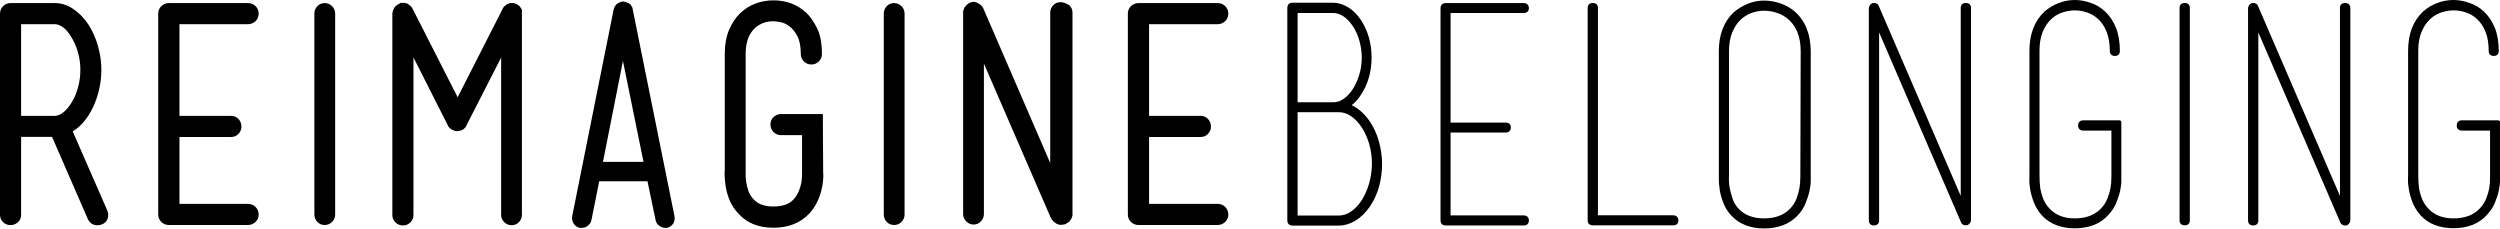
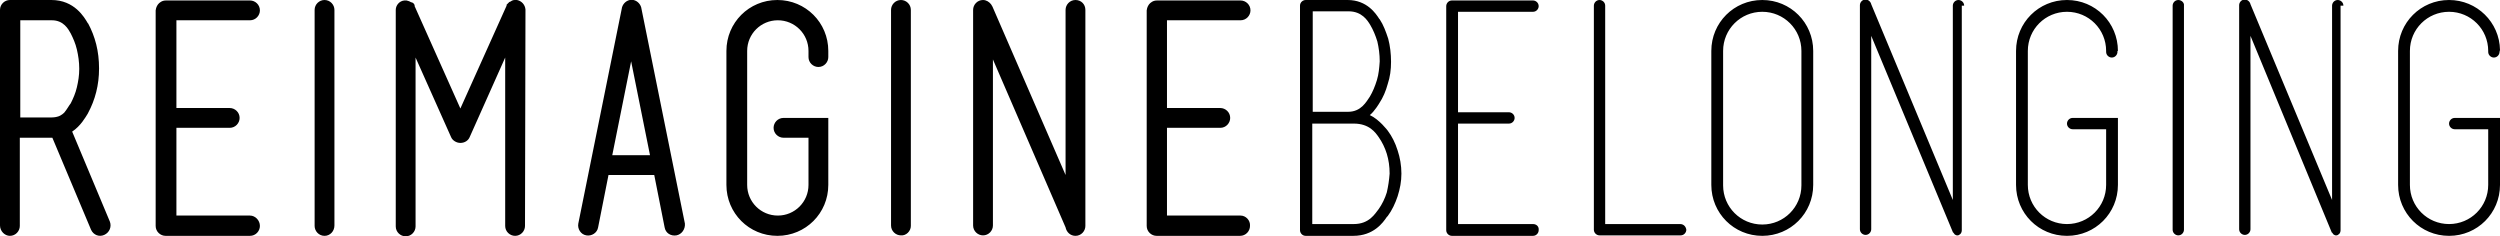
- <svg xmlns="http://www.w3.org/2000/svg" fill="black" width="219" height="20" viewBox="0 0 219 20">
-   <path d="M28.45 0.27c-0.26 0-0.48 0.09-0.65 0.27 -0.17 0.18-0.26 0.4-0.26 0.64v17.62c0 0.25 0.09 0.46 0.26 0.64 0.17 0.18 0.39 0.27 0.65 0.27 0.24 0 0.46-0.09 0.64-0.27 0.18-0.18 0.27-0.4 0.27-0.64V1.18c0-0.24-0.09-0.46-0.27-0.64C28.91 0.36 28.69 0.27 28.45 0.27zM45.73 0.95c0-0.05-0.02-0.11-0.05-0.18l-0.03-0.03 -0.03-0.03V0.69L45.6 0.66c0-0.02-0.01-0.03-0.03-0.03 -0.04-0.07-0.07-0.11-0.1-0.13l-0.03-0.03h-0.03c0-0.02-0.01-0.03-0.03-0.03l-0.03-0.03h-0.03V0.4h-0.03V0.37h-0.05l-0.03-0.03h-0.03L45.18 0.32h-0.05V0.29h-0.03 -0.03 -0.03 -0.03V0.27H45h-0.03 -0.03 -0.05 -0.05 -0.05 -0.03 -0.03 -0.03 -0.03c-0.02 0-0.03 0.01-0.03 0.03h-0.03 -0.03c-0.04 0.02-0.06 0.03-0.09 0.03s-0.05 0.01-0.06 0.03c-0.02 0-0.03 0.01-0.03 0.03H44.4h-0.03v0.03c-0.02 0-0.03 0.01-0.03 0.03h-0.03c-0.02 0-0.03 0.01-0.03 0.03 -0.04 0.02-0.09 0.06-0.16 0.13v0.03c-0.02 0-0.03 0.01-0.03 0.03L44.09 0.66v0.03h-0.03v0.03l-0.03 0.03v0.03l-3.94 7.74 -3.94-7.74 -0.03-0.03V0.71l-0.03-0.03c0-0.02-0.01-0.03-0.03-0.03V0.63l-0.03-0.03V0.58c-0.02 0-0.03-0.01-0.03-0.03 -0.04-0.02-0.08-0.05-0.13-0.1 -0.02-0.02-0.04-0.03-0.05-0.03l-0.03-0.03c-0.02 0-0.03-0.01-0.03-0.03 -0.02 0-0.04-0.01-0.05-0.03 -0.07-0.04-0.14-0.05-0.21-0.05l-0.03-0.03h-0.03 -0.03 -0.03 -0.03 -0.03 -0.03 -0.03 -0.03 -0.05 -0.05 -0.03c-0.02 0-0.03 0.01-0.03 0.03H35.11h-0.03 -0.03L35.03 0.32h-0.03c-0.02 0-0.03 0-0.03 0.01 0 0.01-0.01 0.01-0.03 0.01 -0.02 0-0.03 0.01-0.03 0.03h-0.03 -0.03v0.03H34.85c-0.02 0-0.03 0.01-0.03 0.03h-0.03V0.45h-0.03c-0.02 0-0.03 0.01-0.03 0.03l-0.03 0.03c-0.04 0.02-0.06 0.04-0.07 0.05 -0.01 0.02-0.03 0.04-0.06 0.08 0 0.02-0.01 0.03-0.03 0.03v0.03l-0.03 0.03v0.03l-0.03 0.03c-0.04 0.1-0.06 0.17-0.08 0.21v0.05 0.03c0 0.02-0.01 0.03-0.03 0.03v0.03 0.03 0.05 17.62c0 0.25 0.09 0.46 0.27 0.64 0.18 0.18 0.41 0.27 0.67 0.27 0.24 0 0.46-0.09 0.64-0.27 0.18-0.18 0.27-0.4 0.27-0.64V5.03l2.95 5.83c0.09 0.25 0.24 0.42 0.47 0.52 0.07 0.04 0.14 0.06 0.2 0.08 0.06 0.02 0.13 0.03 0.22 0.03 0.1 0 0.24-0.03 0.42-0.1 0.21-0.1 0.36-0.28 0.44-0.52l2.98-5.83v13.78c0 0.25 0.09 0.46 0.27 0.64s0.4 0.27 0.64 0.27c0.26 0 0.48-0.09 0.65-0.27 0.17-0.18 0.26-0.4 0.26-0.64V1.18 1.13 1.1 1.08 1.05 1.02 0.97h-0.03L45.73 0.95 45.73 0.95zM72.08 9.99h-3.65c-0.26 0-0.48 0.09-0.67 0.27s-0.27 0.4-0.27 0.64c0 0.26 0.09 0.48 0.27 0.67 0.18 0.18 0.41 0.27 0.67 0.27h1.83v3.32 0.03c0 0.31-0.02 0.58-0.06 0.81s-0.12 0.47-0.22 0.73 -0.25 0.5-0.44 0.71c-0.38 0.44-0.98 0.65-1.8 0.65 -0.77 0-1.34-0.21-1.72-0.63 -0.21-0.21-0.36-0.45-0.46-0.73 -0.09-0.28-0.16-0.54-0.19-0.78 -0.04-0.24-0.05-0.45-0.05-0.61 0-0.16 0-0.26 0-0.27V15.04 4.71c0-0.99 0.27-1.74 0.81-2.25 0.45-0.4 0.99-0.6 1.62-0.6 0.14 0 0.34 0.03 0.61 0.08 0.27 0.05 0.54 0.17 0.8 0.37 0.26 0.19 0.49 0.48 0.69 0.86 0.2 0.38 0.3 0.91 0.3 1.57 0 0.25 0.09 0.46 0.27 0.64 0.18 0.18 0.4 0.27 0.67 0.27 0.24 0 0.46-0.09 0.64-0.27 0.18-0.18 0.27-0.4 0.27-0.64 0-0.98-0.15-1.76-0.46-2.34 -0.3-0.58-0.62-1.02-0.95-1.32 -0.78-0.7-1.73-1.05-2.84-1.05 -0.52 0-1.04 0.09-1.54 0.27 -0.5 0.18-0.96 0.47-1.36 0.85 -0.4 0.38-0.73 0.87-0.98 1.46 -0.25 0.59-0.38 1.29-0.38 2.09v10.25c-0.02 0.09-0.02 0.25-0.01 0.47 0.01 0.23 0.03 0.49 0.07 0.79 0.16 1.05 0.53 1.87 1.12 2.48 0.73 0.84 1.76 1.26 3.08 1.26s2.38-0.42 3.16-1.26c0.56-0.61 0.93-1.39 1.12-2.35 0.05-0.3 0.08-0.56 0.09-0.78s0-0.37-0.01-0.44L72.08 9.99 72.08 9.99zM78.33 0.27c-0.26 0-0.48 0.09-0.65 0.27 -0.17 0.18-0.26 0.4-0.26 0.64v17.62c0 0.25 0.09 0.46 0.26 0.64 0.17 0.18 0.39 0.27 0.65 0.27 0.24 0 0.46-0.09 0.64-0.27 0.18-0.18 0.27-0.4 0.27-0.64V1.18c0-0.24-0.09-0.46-0.27-0.64C78.78 0.36 78.57 0.27 78.33 0.27zM92.91 0.19c-0.26 0-0.48 0.09-0.65 0.27 -0.17 0.18-0.26 0.4-0.26 0.64v13.18L86.15 0.76 86.12 0.71c0-0.02 0-0.03-0.01-0.03 -0.01 0-0.01-0.01-0.01-0.03l-0.03-0.03V0.61c-0.02 0-0.03-0.01-0.03-0.03V0.56h-0.03V0.53H85.99c0-0.02-0.01-0.03-0.03-0.03 0-0.02-0.01-0.04-0.03-0.05 -0.02 0-0.03-0.01-0.03-0.03 -0.02 0-0.03-0.01-0.03-0.03h-0.03V0.37h-0.03l-0.03-0.03c-0.02 0-0.03-0.01-0.03-0.03h-0.03c-0.02-0.02-0.04-0.03-0.05-0.03l-0.03-0.03h-0.05l-0.03-0.03c-0.02 0-0.04-0.01-0.05-0.03h-0.05 -0.03 -0.03c0-0.02-0.01-0.03-0.03-0.03H85.39h-0.05c-0.1 0-0.17 0.01-0.21 0.03h-0.03c-0.04 0.02-0.07 0.03-0.1 0.03s-0.07 0.02-0.1 0.05h-0.03L84.84 0.32h-0.03L84.79 0.35h-0.03c0 0.02-0.01 0.03-0.03 0.03l-0.03 0.03 -0.03 0.03H84.66c0 0.02-0.01 0.03-0.03 0.03 0 0.02 0 0.03-0.01 0.03 -0.01 0-0.01 0.01-0.01 0.03 -0.02 0-0.03 0.01-0.03 0.03l-0.03 0.03L84.53 0.58v0.03c-0.02 0-0.03 0.01-0.03 0.03v0.03h-0.03v0.03c0 0.02 0 0.03-0.01 0.03 -0.01 0-0.01 0.01-0.01 0.03 0 0.02-0.01 0.03-0.03 0.03v0.05L84.4 0.84v0.03 0.03 0.05h-0.03v0.03 0.03 0.03 0.03 0.03 0.05 17.6c0 0.24 0.09 0.46 0.27 0.64 0.18 0.18 0.4 0.28 0.64 0.28 0.26 0 0.48-0.09 0.65-0.28 0.17-0.18 0.26-0.4 0.26-0.64V5.57l5.85 13.49c0.02 0.02 0.03 0.03 0.03 0.04 0 0.01 0.01 0.02 0.03 0.04 0 0.04 0.01 0.06 0.03 0.08l0.03 0.03c0 0.02 0.01 0.03 0.03 0.03 0 0.02 0.01 0.04 0.03 0.05l0.03 0.03 0.03 0.03 0.03 0.03 0.03 0.03c0.02 0 0.03 0.01 0.03 0.03h0.03l0.03 0.03 0.03 0.03c0.02 0.02 0.04 0.03 0.05 0.03s0.04 0.01 0.05 0.03c0.04 0.02 0.06 0.03 0.07 0.03 0.01 0 0.03 0.01 0.07 0.03h0.05c0.02 0.02 0.04 0.03 0.08 0.03h0.05 0.03 0.03 0.03c0.09 0 0.15-0.01 0.18-0.02 0.07 0 0.14-0.02 0.21-0.05l0.03-0.03h0.03v-0.03h0.03c0.02 0 0.03-0.01 0.03-0.03h0.03l0.03-0.03c0.02 0 0.03-0.01 0.03-0.02l0.03-0.03h0.03c0-0.02 0.01-0.03 0.03-0.03l0.03-0.03c0-0.02 0-0.03 0.01-0.03 0.01 0 0.01-0.01 0.01-0.02 0.02 0 0.03-0.01 0.03-0.03l0.03-0.03v-0.02h0.03v-0.03c0-0.02 0.01-0.03 0.03-0.03v-0.02l0.03-0.03v-0.03c0-0.02 0.01-0.03 0.03-0.03v-0.05l0.03-0.03v-0.05 -0.03l0.03-0.03v-0.03 -0.03 -0.03 -0.02 -0.08V1.1c0-0.24-0.09-0.46-0.27-0.64C93.36 0.28 93.15 0.19 92.91 0.19zM106.66 2.12c0.26 0 0.48-0.09 0.67-0.27 0.18-0.18 0.27-0.41 0.27-0.67 0-0.24-0.09-0.46-0.27-0.64 -0.18-0.18-0.4-0.27-0.67-0.27h-6.92c-0.26 0-0.48 0.09-0.67 0.27 -0.18 0.18-0.27 0.4-0.27 0.64v17.62c0 0.24 0.09 0.46 0.27 0.64 0.18 0.18 0.41 0.27 0.67 0.27h6.92c0.26 0 0.48-0.09 0.67-0.27 0.18-0.18 0.27-0.4 0.27-0.64 0-0.26-0.09-0.48-0.27-0.67 -0.18-0.18-0.4-0.27-0.67-0.27h-6v-5.86h4.51c0.26 0 0.48-0.09 0.65-0.27 0.17-0.18 0.26-0.4 0.26-0.64 0-0.26-0.09-0.48-0.26-0.67 -0.17-0.18-0.39-0.27-0.65-0.27h-4.51V2.12H106.66zM133.48 1.14c0.28 0 0.45-0.16 0.45-0.42 0-0.28-0.17-0.45-0.45-0.45h-6.84c-0.28 0-0.45 0.17-0.45 0.45v18.6c0 0.27 0.17 0.43 0.45 0.43h6.84c0.28 0 0.45-0.16 0.45-0.43 0-0.28-0.17-0.45-0.45-0.45h-6.41v-7.26h4.83c0.28 0 0.45-0.17 0.45-0.45 0-0.27-0.17-0.42-0.45-0.42h-4.83V1.14L133.48 1.14 133.48 1.14zM146.57 18.86h-6.59V0.69c0-0.27-0.17-0.43-0.45-0.43s-0.45 0.16-0.45 0.43v18.62c0 0.27 0.17 0.43 0.45 0.43h7.05c0.28 0 0.45-0.16 0.45-0.43C147.02 19.03 146.85 18.86 146.57 18.86zM172.21 0.26c-0.28 0-0.45 0.16-0.45 0.43v16.47L164.58 0.52c-0.01-0.01-0.01-0.03-0.02-0.04 -0.01-0.02-0.02-0.04-0.03-0.05 -0.01-0.01-0.02-0.03-0.03-0.04l-0.03-0.03c-0.01-0.01-0.02-0.02-0.04-0.02 -0.02-0.02-0.04-0.03-0.07-0.04 -0.03-0.02-0.07-0.04-0.11-0.04h-0.16c-0.04 0-0.08 0.01-0.11 0.04 -0.03 0.01-0.06 0.03-0.08 0.05 -0.01 0.01-0.02 0.02-0.03 0.03 -0.01 0.01-0.02 0.02-0.03 0.03 -0.02 0.02-0.04 0.04-0.05 0.06l0 0c-0.02 0.02-0.03 0.06-0.04 0.1 -0.02 0.03-0.04 0.09-0.04 0.13v18.62c0 0.27 0.17 0.43 0.45 0.43 0.28 0 0.45-0.16 0.45-0.43V2.84l7.17 16.62c0.01 0.03 0.02 0.05 0.04 0.08 0.01 0.02 0.02 0.03 0.03 0.05l0.05 0.05c0.01 0.01 0.03 0.02 0.05 0.03 0.01 0.01 0.03 0.02 0.04 0.02 0.05 0.04 0.1 0.04 0.16 0.04h0.16c0.04 0 0.07-0.01 0.1-0.04 0.02-0.01 0.05-0.03 0.06-0.05 0.01-0.01 0.02-0.02 0.03-0.03 0.02-0.02 0.04-0.04 0.05-0.06 0 0 0.01-0.01 0.01-0.01 0.04-0.03 0.07-0.08 0.07-0.13v-0.02c0.02-0.02 0.03-0.06 0.03-0.09V0.69C172.66 0.42 172.49 0.26 172.21 0.26zM185.67 10.54h-3.18c-0.28 0-0.45 0.17-0.45 0.45s0.17 0.45 0.45 0.45h2.47v4.03c0 0.39-0.03 0.73-0.08 1.01 -0.05 0.28-0.14 0.58-0.27 0.91 -0.12 0.31-0.31 0.61-0.56 0.87 -0.54 0.58-1.32 0.87-2.3 0.87 -0.95 0-1.69-0.29-2.22-0.87 -0.25-0.26-0.43-0.56-0.56-0.89 -0.13-0.34-0.21-0.66-0.25-0.95 -0.04-0.3-0.06-0.66-0.06-1.12V4.43c0-0.61 0.09-1.14 0.26-1.59 0.18-0.44 0.41-0.81 0.7-1.1 0.29-0.29 0.62-0.5 0.99-0.63 0.38-0.13 0.76-0.2 1.14-0.2 0.37 0 0.74 0.06 1.1 0.19 0.36 0.12 0.69 0.32 0.98 0.6 0.29 0.27 0.53 0.64 0.71 1.09 0.18 0.45 0.28 1.02 0.28 1.68 0 0.27 0.17 0.43 0.45 0.43 0.27 0 0.43-0.16 0.43-0.43 0-0.81-0.12-1.5-0.35-2.06 -0.23-0.56-0.55-1.03-0.93-1.39 -0.38-0.36-0.81-0.62-1.28-0.77C182.67 0.08 182.2 0 181.75 0c-0.49 0-0.97 0.09-1.44 0.28 -0.46 0.18-0.87 0.43-1.22 0.74 -0.87 0.82-1.31 1.97-1.31 3.41v10.83c0 0.05 0 0.2-0.01 0.44 -0.01 0.26 0.02 0.56 0.08 0.92 0.06 0.35 0.17 0.73 0.32 1.12 0.16 0.4 0.39 0.78 0.7 1.13 0.7 0.75 1.66 1.13 2.88 1.13 1.25 0 2.24-0.39 2.93-1.16 0.31-0.33 0.55-0.69 0.7-1.06 0.15-0.37 0.27-0.72 0.34-1.05 0.07-0.34 0.11-0.63 0.11-0.88v-5.15C185.83 10.61 185.76 10.54 185.67 10.54zM191.38 0.26c-0.28 0-0.45 0.16-0.45 0.43v18.62c0 0.27 0.17 0.43 0.45 0.43 0.28 0 0.45-0.16 0.45-0.43V0.69C191.83 0.42 191.66 0.26 191.38 0.26zM205.43 0.26c-0.28 0-0.45 0.16-0.45 0.43v16.47L197.8 0.52c-0.01-0.01-0.01-0.03-0.02-0.04 -0.01-0.02-0.02-0.04-0.03-0.05 -0.01-0.01-0.02-0.03-0.03-0.04l-0.03-0.03c-0.01-0.01-0.02-0.02-0.04-0.02 -0.02-0.02-0.04-0.03-0.07-0.04 -0.03-0.02-0.07-0.04-0.11-0.04h-0.16c-0.04 0-0.08 0.01-0.11 0.04 -0.03 0.01-0.06 0.03-0.08 0.05 -0.01 0.01-0.02 0.02-0.03 0.03 -0.01 0.01-0.02 0.02-0.03 0.03 -0.02 0.02-0.04 0.04-0.05 0.07l0 0c-0.02 0.02-0.03 0.06-0.04 0.09 -0.02 0.03-0.04 0.09-0.04 0.13v18.62c0 0.27 0.17 0.43 0.45 0.43s0.45-0.16 0.45-0.43V2.84l7.17 16.62c0.01 0.03 0.02 0.06 0.04 0.08 0.01 0.02 0.02 0.03 0.03 0.05l0.06 0.06c0.01 0.02 0.03 0.02 0.05 0.03 0.01 0.01 0.03 0.02 0.04 0.02 0.05 0.04 0.1 0.05 0.16 0.05h0.16c0.04 0 0.07-0.01 0.1-0.04 0.02-0.01 0.05-0.03 0.06-0.05 0.01-0.01 0.02-0.02 0.03-0.03 0.02-0.02 0.04-0.04 0.05-0.06 0 0 0.01-0.01 0.01-0.01 0.04-0.03 0.07-0.08 0.07-0.13v-0.02c0.02-0.02 0.03-0.06 0.03-0.09V0.69C205.88 0.42 205.71 0.26 205.43 0.26zM218.84 10.54h-3.18c-0.28 0-0.45 0.17-0.45 0.45s0.17 0.45 0.45 0.45h2.47v4.03c0 0.39-0.02 0.73-0.07 1.01 -0.05 0.28-0.14 0.59-0.27 0.91 -0.12 0.31-0.31 0.61-0.56 0.87 -0.54 0.58-1.32 0.87-2.3 0.87 -0.95 0-1.69-0.29-2.22-0.87 -0.25-0.26-0.43-0.56-0.56-0.89 -0.13-0.34-0.21-0.66-0.25-0.95 -0.04-0.29-0.06-0.66-0.06-1.12V4.43c0-0.61 0.09-1.14 0.27-1.59 0.18-0.44 0.41-0.81 0.7-1.1 0.29-0.29 0.62-0.5 0.99-0.63 0.38-0.13 0.76-0.2 1.14-0.2 0.37 0 0.74 0.06 1.1 0.19 0.36 0.12 0.69 0.32 0.98 0.6 0.29 0.27 0.53 0.64 0.71 1.09 0.19 0.45 0.28 1.02 0.28 1.68 0 0.27 0.17 0.43 0.45 0.43 0.27 0 0.43-0.16 0.43-0.42 0-0.81-0.12-1.5-0.35-2.06 -0.23-0.56-0.55-1.03-0.93-1.39 -0.38-0.36-0.81-0.62-1.28-0.77C215.84 0.08 215.37 0 214.92 0c-0.49 0-0.97 0.09-1.44 0.27 -0.46 0.18-0.87 0.43-1.22 0.74 -0.87 0.82-1.31 1.97-1.31 3.41v10.83c0 0.05 0 0.2-0.01 0.44 -0.01 0.26 0.02 0.56 0.08 0.92 0.06 0.35 0.17 0.73 0.32 1.12 0.16 0.4 0.39 0.78 0.7 1.13 0.69 0.75 1.66 1.13 2.88 1.13 1.25 0 2.24-0.39 2.93-1.16 0.31-0.33 0.55-0.69 0.7-1.06 0.15-0.37 0.27-0.72 0.34-1.05 0.07-0.34 0.11-0.63 0.11-0.88v-5.15C219 10.61 218.93 10.54 218.84 10.54zM157.22 1.01c-0.36-0.31-0.78-0.55-1.25-0.71 -0.46-0.16-0.94-0.25-1.43-0.25 -0.49 0-0.97 0.09-1.43 0.28 -0.45 0.18-0.86 0.43-1.23 0.74 -0.87 0.82-1.31 1.97-1.31 3.41v11.25c0 0.25 0.03 0.56 0.08 0.91 0.05 0.35 0.16 0.73 0.31 1.13 0.16 0.4 0.39 0.78 0.7 1.11 0.69 0.75 1.66 1.13 2.88 1.13 1.23 0 2.22-0.38 2.93-1.13 0.31-0.33 0.55-0.69 0.7-1.08 0.15-0.38 0.27-0.73 0.34-1.07 0.07-0.34 0.11-0.62 0.11-0.86V4.48C158.61 3 158.15 1.83 157.22 1.01zM157.71 15.47c0 0.39-0.03 0.73-0.08 1.01 -0.05 0.28-0.14 0.58-0.25 0.91 -0.12 0.31-0.3 0.6-0.55 0.87 -0.54 0.58-1.32 0.87-2.3 0.87 -0.95 0-1.69-0.28-2.22-0.84 -0.25-0.26-0.43-0.57-0.54-0.9 -0.12-0.35-0.2-0.68-0.26-0.98 -0.05-0.29-0.07-0.66-0.05-1.09V4.48c0-0.61 0.09-1.15 0.27-1.6 0.18-0.45 0.41-0.82 0.69-1.1 0.28-0.28 0.61-0.49 0.98-0.63 0.38-0.14 0.76-0.21 1.14-0.21 0.37 0 0.75 0.06 1.13 0.19 0.38 0.12 0.73 0.33 1.03 0.6 0.31 0.27 0.56 0.64 0.75 1.09 0.19 0.45 0.29 1.02 0.29 1.67L157.71 15.47zM120.78 12.35c-0.18-0.64-0.45-1.22-0.81-1.75 -0.45-0.64-0.98-1.11-1.56-1.39 0.29-0.22 0.55-0.51 0.77-0.85 0.65-0.95 0.97-2.07 0.97-3.33 0-1.26-0.33-2.38-0.97-3.33 -0.31-0.46-0.68-0.82-1.1-1.07 -0.43-0.26-0.86-0.39-1.29-0.39h-3.57c-0.28 0-0.45 0.17-0.45 0.45v18.62c0 0.28 0.17 0.45 0.45 0.45h4.08c0.48 0 0.97-0.15 1.44-0.43 0.46-0.28 0.88-0.69 1.25-1.22 0.36-0.52 0.63-1.11 0.81-1.75 0.18-0.63 0.27-1.31 0.27-2.01S120.96 12.99 120.78 12.35zM113.66 1.14h3.13c0.31 0 0.62 0.1 0.91 0.3 0.3 0.21 0.57 0.49 0.8 0.84 0.24 0.35 0.43 0.77 0.57 1.25 0.14 0.48 0.22 0.98 0.22 1.51s-0.07 1.03-0.22 1.51c-0.14 0.48-0.34 0.9-0.57 1.26 -0.23 0.36-0.5 0.65-0.8 0.85 -0.28 0.2-0.59 0.3-0.91 0.3h-3.12V1.14zM119.93 16.09c-0.16 0.55-0.38 1.04-0.65 1.46 -0.27 0.41-0.58 0.74-0.93 0.98 -0.34 0.24-0.7 0.35-1.06 0.35h-3.62V9.83h3.62c0.37 0 0.73 0.12 1.07 0.35 0.35 0.24 0.66 0.57 0.93 0.98 0.27 0.42 0.49 0.9 0.65 1.45 0.16 0.55 0.24 1.13 0.24 1.75C120.17 14.96 120.09 15.54 119.93 16.09zM21.72 2.12c0.26 0 0.48-0.09 0.67-0.27 0.18-0.18 0.27-0.41 0.27-0.67 0-0.24-0.09-0.46-0.27-0.64 -0.18-0.18-0.4-0.27-0.67-0.27h-6.92c-0.26 0-0.48 0.09-0.67 0.27 -0.18 0.18-0.27 0.4-0.27 0.64v17.62c0 0.24 0.09 0.46 0.27 0.64 0.18 0.18 0.41 0.27 0.67 0.27h6.92c0.26 0 0.48-0.09 0.67-0.27 0.18-0.18 0.27-0.4 0.27-0.64 0-0.26-0.09-0.48-0.27-0.67 -0.18-0.18-0.4-0.27-0.67-0.27H15.72v-5.86h4.52c0.26 0 0.48-0.09 0.65-0.27 0.17-0.18 0.26-0.4 0.26-0.64 0-0.26-0.09-0.48-0.26-0.67 -0.17-0.18-0.39-0.27-0.65-0.27H15.72V2.12H21.72zM9.4 18.44l-3.03-6.93c0.5-0.3 0.97-0.77 1.41-1.44 0.35-0.56 0.62-1.18 0.81-1.86 0.19-0.68 0.29-1.38 0.29-2.09 0-0.7-0.1-1.39-0.29-2.06 -0.19-0.68-0.46-1.3-0.81-1.86 -0.4-0.61-0.86-1.08-1.37-1.42s-1.05-0.51-1.6-0.51H0.91c-0.24 0-0.46 0.09-0.64 0.27C0.09 0.73 0 0.95 0 1.21v17.6c0 0.26 0.09 0.48 0.27 0.65 0.18 0.17 0.4 0.26 0.64 0.26 0.26 0 0.48-0.09 0.67-0.26 0.18-0.17 0.27-0.39 0.27-0.65v-6.82h2.71l3.13 7.19c0.09 0.19 0.21 0.33 0.35 0.42 0.15 0.09 0.32 0.13 0.51 0.13 0.05 0 0.11 0 0.17-0.01 0.06-0.01 0.13-0.03 0.2-0.06 0.24-0.09 0.41-0.25 0.5-0.48C9.51 18.92 9.5 18.68 9.4 18.44zM5.52 9.86c-0.25 0.19-0.49 0.29-0.72 0.29h-2.95V2.12h2.95c0.23 0 0.47 0.09 0.72 0.27 0.25 0.18 0.48 0.45 0.69 0.8 0.26 0.4 0.47 0.86 0.61 1.37 0.15 0.51 0.22 1.03 0.22 1.56 0 0.54-0.07 1.07-0.22 1.58C6.68 8.22 6.47 8.68 6.21 9.08 6 9.41 5.77 9.67 5.52 9.86zM59.08 18.91L55.43 0.84c0-0.07-0.01-0.11-0.03-0.13V0.69 0.66c-0.02-0.04-0.04-0.06-0.06-0.09 -0.03-0.03-0.05-0.06-0.06-0.09l-0.03-0.05V0.4h-0.03V0.37h-0.03V0.35h-0.03c-0.04-0.04-0.07-0.06-0.1-0.08 -0.04-0.02-0.09-0.04-0.16-0.05V0.19h-0.03c-0.04-0.02-0.07-0.03-0.12-0.03 -0.04 0-0.08-0.01-0.12-0.03H54.62h-0.05 -0.03c-0.04 0.02-0.07 0.03-0.12 0.03 -0.04 0-0.08 0.01-0.12 0.03H54.28v0.03c-0.05 0.02-0.1 0.04-0.13 0.05 -0.04 0.02-0.07 0.04-0.1 0.08h-0.03v0.03h-0.03v0.03h-0.03v0.03h-0.03v0.05c-0.05 0.04-0.1 0.1-0.13 0.18v0.03 0.03c-0.02 0.02-0.04 0.06-0.05 0.13L50.13 18.91c-0.05 0.24-0.01 0.47 0.12 0.67s0.31 0.33 0.54 0.38h0.16c0.21 0 0.4-0.06 0.56-0.2s0.27-0.29 0.3-0.48l0.68-3.4h4.23l0.71 3.4c0.04 0.19 0.13 0.35 0.3 0.48 0.17 0.13 0.34 0.2 0.54 0.2h0.16c0.23-0.05 0.41-0.18 0.55-0.38C59.09 19.38 59.13 19.15 59.08 18.91zM52.82 14.18l1.75-8.84 1.8 8.84H52.82z" />
+ <svg xmlns="http://www.w3.org/2000/svg" x="0px" y="0px" viewBox="0 0 530 50">
+   <path d="M68.8 50L68.8 50c-1.2 0-2.1-1-2.1-2.1V2.1c0-1.2 1-2.1 2.1-2.1h0c1.2 0 2.1 1 2.1 2.1v45.7C70.9 49 70 50 68.8 50zM193.1 47.9V2.1c0-1.2-1-2.1-2.1-2.1l0 0c-1.2 0-2.1 1-2.1 2.1v45.7c0 1.2 1 2.1 2.1 2.1l0 0C192.1 50 193.1 49 193.1 47.9zM53 45.7l-15.6 0V27.1l11.3 0c1.2 0 2.1-1 2.1-2.1 0-1.2-1-2.1-2.1-2.1H37.4V4.3l15.6 0c1.2 0 2.1-1 2.1-2.1 0-1.2-1-2.1-2.1-2.1H35.2c-0.4 0-0.8 0.1-1.1 0.3 -0.5 0.3-0.8 0.7-1 1.3 0 0.2-0.1 0.3-0.1 0.5v45.7c0 1.2 1 2.1 2.1 2.1L53 50c1.2 0 2.1-1 2.1-2.1C55.1 46.7 54.1 45.7 53 45.7zM325 47.5h-15.9V26.2h10.8c0.7 0 1.2-0.6 1.2-1.2 0-0.7-0.6-1.2-1.2-1.2h-10.8V2.5l15.9 0c0.7 0 1.2-0.6 1.2-1.2 0-0.7-0.6-1.2-1.2-1.2h-17.2c-0.7 0-1.2 0.6-1.2 1.2v47.5c0 0.7 0.6 1.2 1.2 1.2H325c0.7 0 1.2-0.6 1.2-1.2C326.3 48 325.7 47.5 325 47.5zM356.2 47.5h-15.9V1.2c0-0.7-0.6-1.2-1.2-1.2 -0.7 0-1.2 0.6-1.2 1.2v47.5c0 0.7 0.6 1.2 1.2 1.2h17.2c0.7 0 1.2-0.6 1.2-1.2C357.4 48 356.9 47.5 356.2 47.5zM461.8 0c-0.7 0-1.2 0.6-1.2 1.2v47.5c0 0.7 0.6 1.2 1.2 1.2 0.7 0 1.2-0.6 1.2-1.2V1.2C463.1 0.6 462.5 0 461.8 0zM263 45.7l-15.6 0V27.1l11.3 0c1.2 0 2.1-1 2.1-2.1 0-1.2-1-2.1-2.1-2.1h-11.3V4.3l15.6 0c1.2 0 2.1-1 2.1-2.1 0-1.2-1-2.1-2.1-2.1h-17.7c-0.4 0-0.8 0.1-1.1 0.3 -0.5 0.3-0.8 0.7-1 1.3 0 0.2-0.1 0.3-0.1 0.5v45.7c0 1.2 1 2.1 2.1 2.1l17.7 0c1.2 0 2.1-1 2.1-2.1C265.1 46.7 264.1 45.7 263 45.7zM166.1 25c-1.2 0-2.1 1-2.1 2.1 0 1.2 1 2.1 2.1 2.1h5.3v10c0 3.6-2.9 6.5-6.5 6.5 -3.6 0-6.5-2.9-6.5-6.5V10.8c0-3.6 2.9-6.5 6.5-6.5 3.6 0 6.5 2.9 6.5 6.5l0 1.3c0 1.2 1 2.1 2.1 2.1 1.2 0 2.1-1 2.1-2.1l0-1.3c0-6-4.8-10.8-10.8-10.8 -6 0-10.8 4.8-10.8 10.8v28.4c0 6 4.8 10.8 10.8 10.8 6 0 10.8-4.8 10.8-10.8v-10V25h-4.3H166.1zM384.4 10.8v28.4c0 6-4.8 10.8-10.8 10.8s-10.8-4.8-10.8-10.8V10.8c0-6 4.8-10.8 10.8-10.8S384.4 4.8 384.4 10.8zM381.9 10.8c0-4.6-3.7-8.3-8.3-8.3 -4.6 0-8.3 3.7-8.3 8.3v28.5c0 4.6 3.7 8.3 8.3 8.3 4.6 0 8.3-3.7 8.3-8.3V10.8zM416.4 1.2c0-0.7-0.6-1.2-1.2-1.2 -0.7 0-1.2 0.6-1.2 1.2v41.2L396.7 0.9c-0.1-0.5-0.6-1-1.2-1h0c-0.7 0-1.2 0.6-1.2 1.2v47.5c0 0.7 0.6 1.2 1.2 1.2h0c0.7 0 1.2-0.6 1.2-1.2V7.6L414 49.2c0 0 0 0 0 0 0 0 0 0.1 0.1 0.1 0.1 0.1 0.2 0.3 0.3 0.4 0 0 0 0 0 0 0 0 0 0 0 0 0 0 0 0 0 0 0 0 0 0 0 0 0 0 0 0 0 0 0 0 0 0 0 0 0 0 0 0 0 0 0 0 0 0 0 0 0.2 0.1 0.3 0.2 0.5 0.2 0 0 0 0 0 0 0 0 0 0 0 0 0 0 0 0 0 0 0 0 0 0 0 0 0 0 0 0 0 0 0 0 0 0 0 0 0 0 0 0 0 0 0 0 0 0 0 0 0 0 0 0 0.1 0 0 0 0 0 0 0 0.2 0 0.4-0.1 0.6-0.3 0 0 0 0 0 0 0 0 0 0 0 0 0 0 0 0 0 0 0 0 0 0 0 0 0 0 0 0 0 0 0 0 0 0 0 0 0 0 0 0 0 0 0.2-0.2 0.3-0.5 0.3-0.8 0 0 0 0 0 0 0 0 0 0 0 0 0 0 0 0 0 0 0 0 0 0 0 0V1.2zM446.5 10.7l0 0.3c0 0.7 0.6 1.2 1.2 1.2h0c0.7 0 1.2-0.6 1.2-1.2l0-0.3c0-0.7-0.6-1.2-1.2-1.2l0 0C447.1 9.4 446.5 10 446.5 10.7zM439.4 25c-0.7 0-1.2 0.6-1.2 1.2 0 0.7 0.6 1.2 1.2 1.2h7.1v11.8c0 4.6-3.7 8.3-8.3 8.3 -4.6 0-8.3-3.7-8.3-8.3V10.8c0-4.6 3.7-8.3 8.3-8.3 4.6 0 8.3 3.7 8.3 8.3l2.5 0c0-6-4.8-10.8-10.8-10.8 -6 0-10.8 4.8-10.8 10.8v28.4c0 6 4.8 10.8 10.8 10.8 6 0 10.8-4.8 10.8-10.8V27.5 25h-2.5H439.4zM143.4 49.9c-1.2 0.2-2.3-0.5-2.5-1.7l-2.2-11.1h-9.7l-2.2 11.1c-0.2 1.2-1.4 1.9-2.5 1.7h0c-1.2-0.2-1.9-1.4-1.7-2.5l9.2-45.5c0.1-0.9 0.8-1.7 1.7-1.9h0c0.1 0 0.3 0 0.4 0 0 0 0 0 0 0 0 0 0 0 0 0 0.1 0 0.3 0 0.4 0 0.9 0.2 1.6 1 1.7 1.9l9.2 45.5C145.3 48.6 144.5 49.7 143.4 49.9zM137.8 32.9l-4-19.9 -4 19.9H137.8zM275.7 48.7C275.7 48.7 275.7 48.7 275.7 48.7L275.7 48.7C275.7 48.7 275.7 48.7 275.7 48.7zM276.9 50L276.9 50c-0.1 0-0.2 0-0.3 0C276.7 50 276.8 50 276.9 50zM496.8 1.2c0-0.7-0.6-1.2-1.2-1.2 -0.7 0-1.2 0.6-1.2 1.2v41.2L477.1 0.9c-0.1-0.5-0.6-1-1.2-1 -0.7 0-1.2 0.6-1.2 1.2v47.5c0 0.7 0.6 1.2 1.2 1.2 0.7 0 1.2-0.6 1.2-1.2V7.6l17.2 41.6c0 0 0 0 0 0 0 0 0 0.1 0.1 0.1 0.1 0.1 0.2 0.3 0.3 0.4 0 0 0 0 0 0 0 0 0 0 0 0 0 0 0 0 0 0 0 0 0 0 0 0 0 0 0 0 0 0 0 0 0 0 0 0 0 0 0 0 0 0 0 0 0 0 0 0 0.2 0.1 0.3 0.2 0.5 0.2 0 0 0 0 0 0 0 0 0 0 0 0 0 0 0 0 0 0 0 0 0 0 0 0 0 0 0 0 0 0 0 0 0 0 0 0 0 0 0 0 0 0 0 0 0 0 0 0 0 0 0 0 0.1 0 0 0 0 0 0 0 0.2 0 0.4-0.1 0.6-0.3 0 0 0 0 0 0 0 0 0 0 0 0 0 0 0 0 0 0 0 0 0 0 0 0 0 0 0 0 0 0 0 0 0 0 0 0 0 0 0 0 0 0 0.2-0.2 0.3-0.5 0.3-0.8 0 0 0 0 0 0 0 0 0 0 0 0V1.2zM530 10.6C529.9 4.7 525.1 0 519.2 0c-6 0-10.8 4.8-10.8 10.8v28.4c0 6 4.8 10.8 10.8 10.8 6 0 10.8-4.8 10.8-10.8V27.5 25h-2.5 -7.1c-0.7 0-1.2 0.6-1.2 1.2 0 0.7 0.6 1.2 1.2 1.2h7.1v11.8c0 4.6-3.7 8.3-8.3 8.3s-8.3-3.7-8.3-8.3V10.8c0-4.6 3.7-8.3 8.3-8.3 4.6 0 8.3 3.7 8.3 8.3V11c0 0.7 0.6 1.2 1.2 1.2 0.7 0 1.2-0.6 1.2-1.2L530 10.6C530 10.7 530 10.7 530 10.6zM297.1 36.8c0 1.7-0.3 3.2-0.8 4.8 -0.5 1.5-1.2 3-2.1 4.2l-0.2 0.2c-0.8 1.2-2.8 4-7.1 4h-10.1v0c-0.7 0-1.2-0.6-1.2-1.2V1.2c0-0.7 0.6-1.2 1.2-1.2 0 0 0 0 0.1 0h8.8c4.1 0 6 2.9 6.7 4l0.1 0.1c0.8 1.2 1.3 2.6 1.8 4.1 0.4 1.5 0.6 3.2 0.6 4.9 0 1.7-0.2 3.2-0.7 4.7 -0.4 1.5-1 2.9-1.8 4.1 0 0-1 1.7-2 2.5 2 0.9 3.8 3.3 3.8 3.3 0.9 1.2 1.6 2.6 2.1 4.2C296.8 33.4 297.1 35.1 297.1 36.8zM278.2 23.7h7.6c2.8 0 3.9-2.2 4.6-3.2 0.6-1 1.1-2.2 1.5-3.5 0.4-1.3 0.5-2.6 0.6-4 0-1.5-0.2-2.9-0.5-4.2 -0.4-1.3-0.9-2.5-1.5-3.5 -0.6-1-1.8-2.9-4.6-2.9h-7.6V23.7zM294.6 36.8c0-1.5-0.2-2.9-0.6-4.2 -0.4-1.3-1-2.5-1.7-3.5 -0.7-1-2-2.9-5.3-2.9h-8.8v21.3h8.8c3.3 0 4.5-2.2 5.3-3.2 0.7-1 1.3-2.2 1.7-3.5C294.3 39.5 294.5 38.2 294.6 36.8zM111.4 2.1C111.4 2.1 111.4 2.1 111.4 2.1c0-0.1 0-0.1 0-0.1 0 0 0 0 0 0 -0.1-1-0.8-1.8-1.8-2 0 0 0 0 0 0 0 0-0.1 0-0.1 0 0 0 0 0 0 0 0 0 0 0-0.1 0 0 0 0 0-0.1 0 0 0 0 0 0 0 0 0 0 0 0 0 0 0 0 0-0.1 0 0 0 0 0-0.1 0 0 0 0 0 0 0 -0.4 0-0.7 0.2-1 0.4 0 0 0 0 0 0 0 0 0 0-0.1 0 0 0 0 0 0 0 0 0 0 0 0 0 -0.2 0.2-0.4 0.4-0.6 0.6 0 0 0 0 0 0 0 0 0 0 0 0 0 0 0 0 0 0.1 0 0 0 0 0 0 0 0 0 0.1 0 0.1 0 0 0 0 0 0L97.6 23 87.9 1.3c0 0 0 0 0 0 0 0 0-0.1 0-0.1 0 0 0 0 0 0 0 0 0 0 0-0.1 0 0 0 0 0 0 0 0 0 0 0 0 -0.1-0.3-0.3-0.5-0.6-0.6 0 0 0 0 0 0 0 0 0 0 0 0 0 0 0 0-0.1 0 0 0 0 0 0 0 -0.3-0.2-0.6-0.3-1-0.4 0 0 0 0 0 0 0 0 0 0-0.1 0 0 0 0 0-0.1 0 0 0 0 0 0 0 0 0 0 0 0 0 0 0 0 0-0.1 0 0 0 0 0-0.1 0 0 0 0 0 0 0 0 0-0.1 0-0.1 0 0 0 0 0 0 0 -1 0.1-1.8 1-1.8 2 0 0 0 0 0 0 0 0 0 0 0 0.1 0 0 0 0 0 0.1 0 0 0 0 0 0v45.7c0 1.2 1 2.1 2.1 2.1 1.2 0 2.1-1 2.1-2.1V12.2L95.6 29c0.3 0.8 1.2 1.3 2 1.3 0.9 0 1.7-0.5 2-1.3l7.5-16.8v35.7c0 1.2 1 2.1 2.1 2.1 1.2 0 2.1-1 2.1-2.1L111.4 2.1C111.4 2.1 111.4 2.1 111.4 2.1zM228 0c-1.2 0-2.1 1-2.1 2.1v35L210.4 1.4c-0.1-0.2-0.2-0.3-0.3-0.5 -0.4-0.5-1-0.9-1.7-0.9 -1.2 0-2.1 1-2.1 2.1v45.7c0 1.2 1 2.1 2.1 2.1 1.2 0 2.1-1 2.1-2.1V12.6l15.4 35.6c0.2 1 1 1.8 2.1 1.8 1.2 0 2.1-1 2.1-2.1V2.1C230.1 0.9 229.2 0 228 0zM23.3 47l-8-19.1c1.8-1.2 2.8-3 3.3-3.8l0.1-0.2c0.7-1.3 1.3-2.8 1.7-4.4 0.4-1.6 0.6-3.2 0.6-5 0-1.8-0.2-3.5-0.6-5.1 -0.4-1.6-1-3.1-1.7-4.4l-0.1-0.1C17.9 3.7 15.8 0 10.9 0H2.1c0 0 0 0 0 0C1 0 0 0.9 0 2.1v0 45.7 0C0 49 1 50 2.1 50c0 0 0 0 0 0s0 0 0 0c1.2 0 2.1-1 2.1-2.1V29.2h6.9l8.2 19.5c0.5 1.1 1.7 1.6 2.8 1.1C23.2 49.3 23.7 48.1 23.3 47zM13.6 23.9c0 0-0.6 0.6-1.3 0.8 -0.6 0.2-1.3 0.2-1.4 0.2H9.4 4.3V4.3h6.7c2.5 0 3.5 1.9 4 2.8 0.5 1 1 2.1 1.3 3.4 0.3 1.3 0.5 2.6 0.5 4.1 0 1.4-0.2 2.6-0.5 3.9 -0.3 1.3-0.8 2.4-1.3 3.4C14.6 22.4 14.2 23.2 13.6 23.9z" />
</svg>
